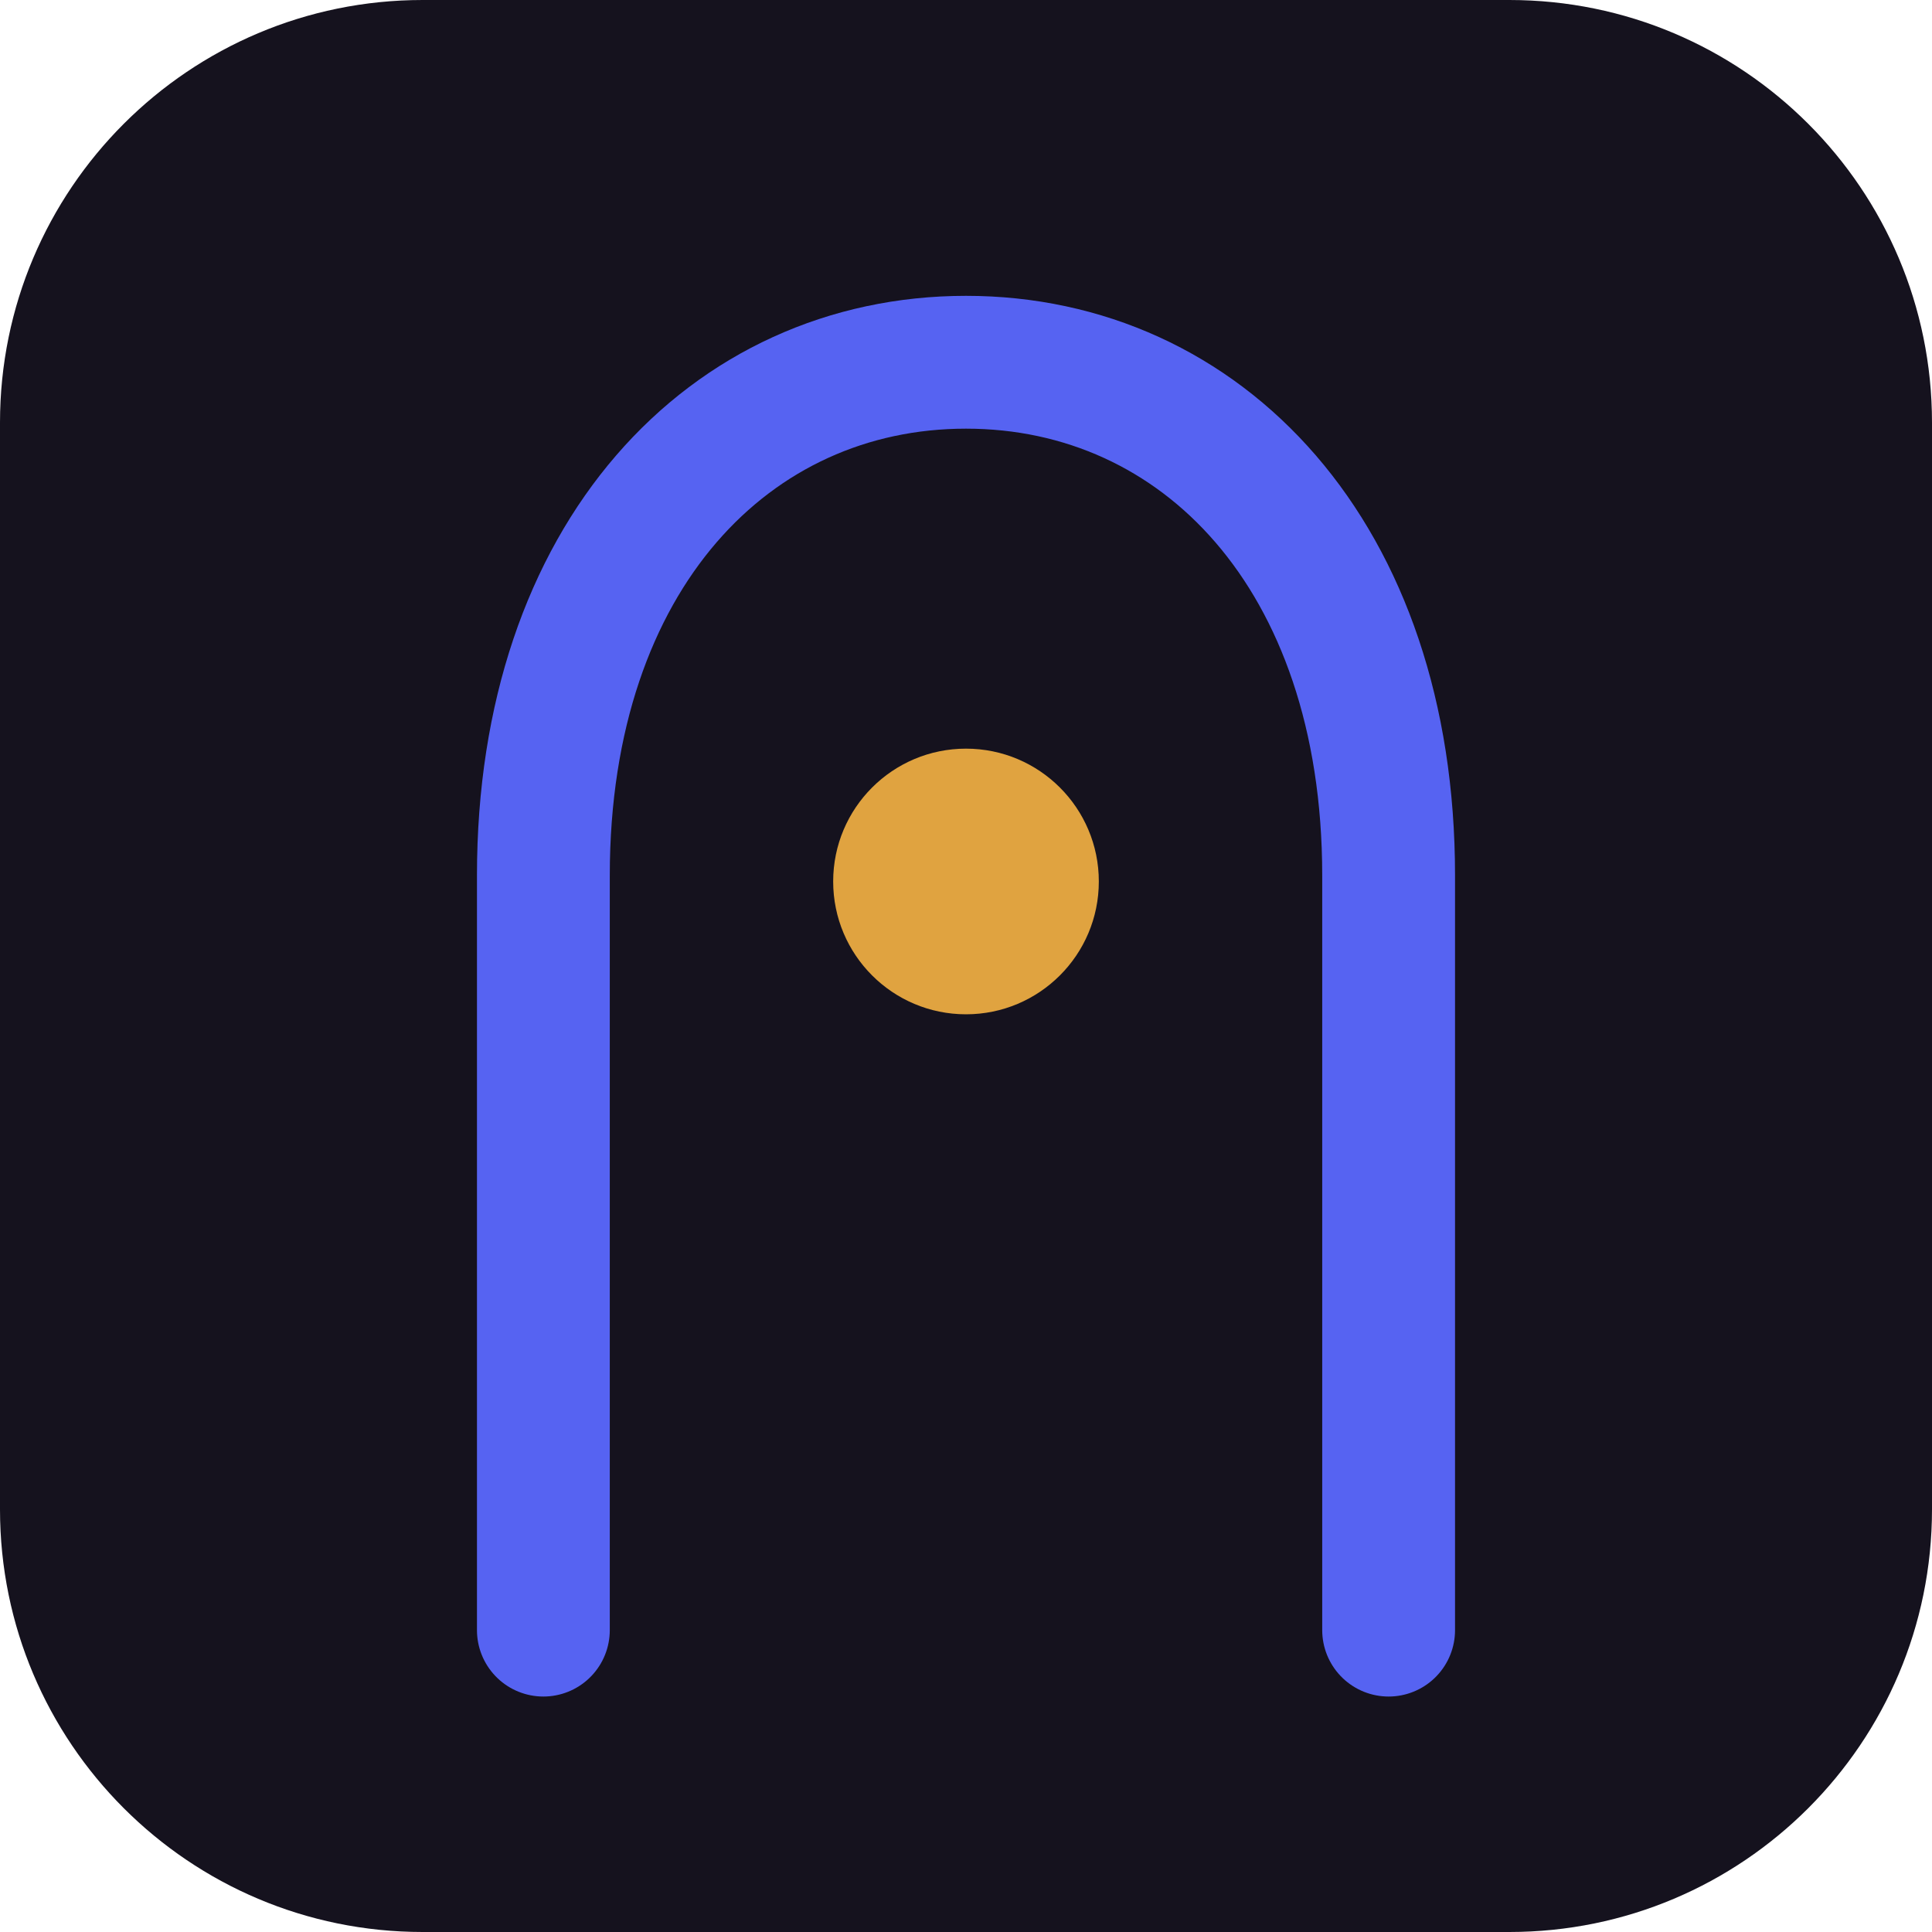
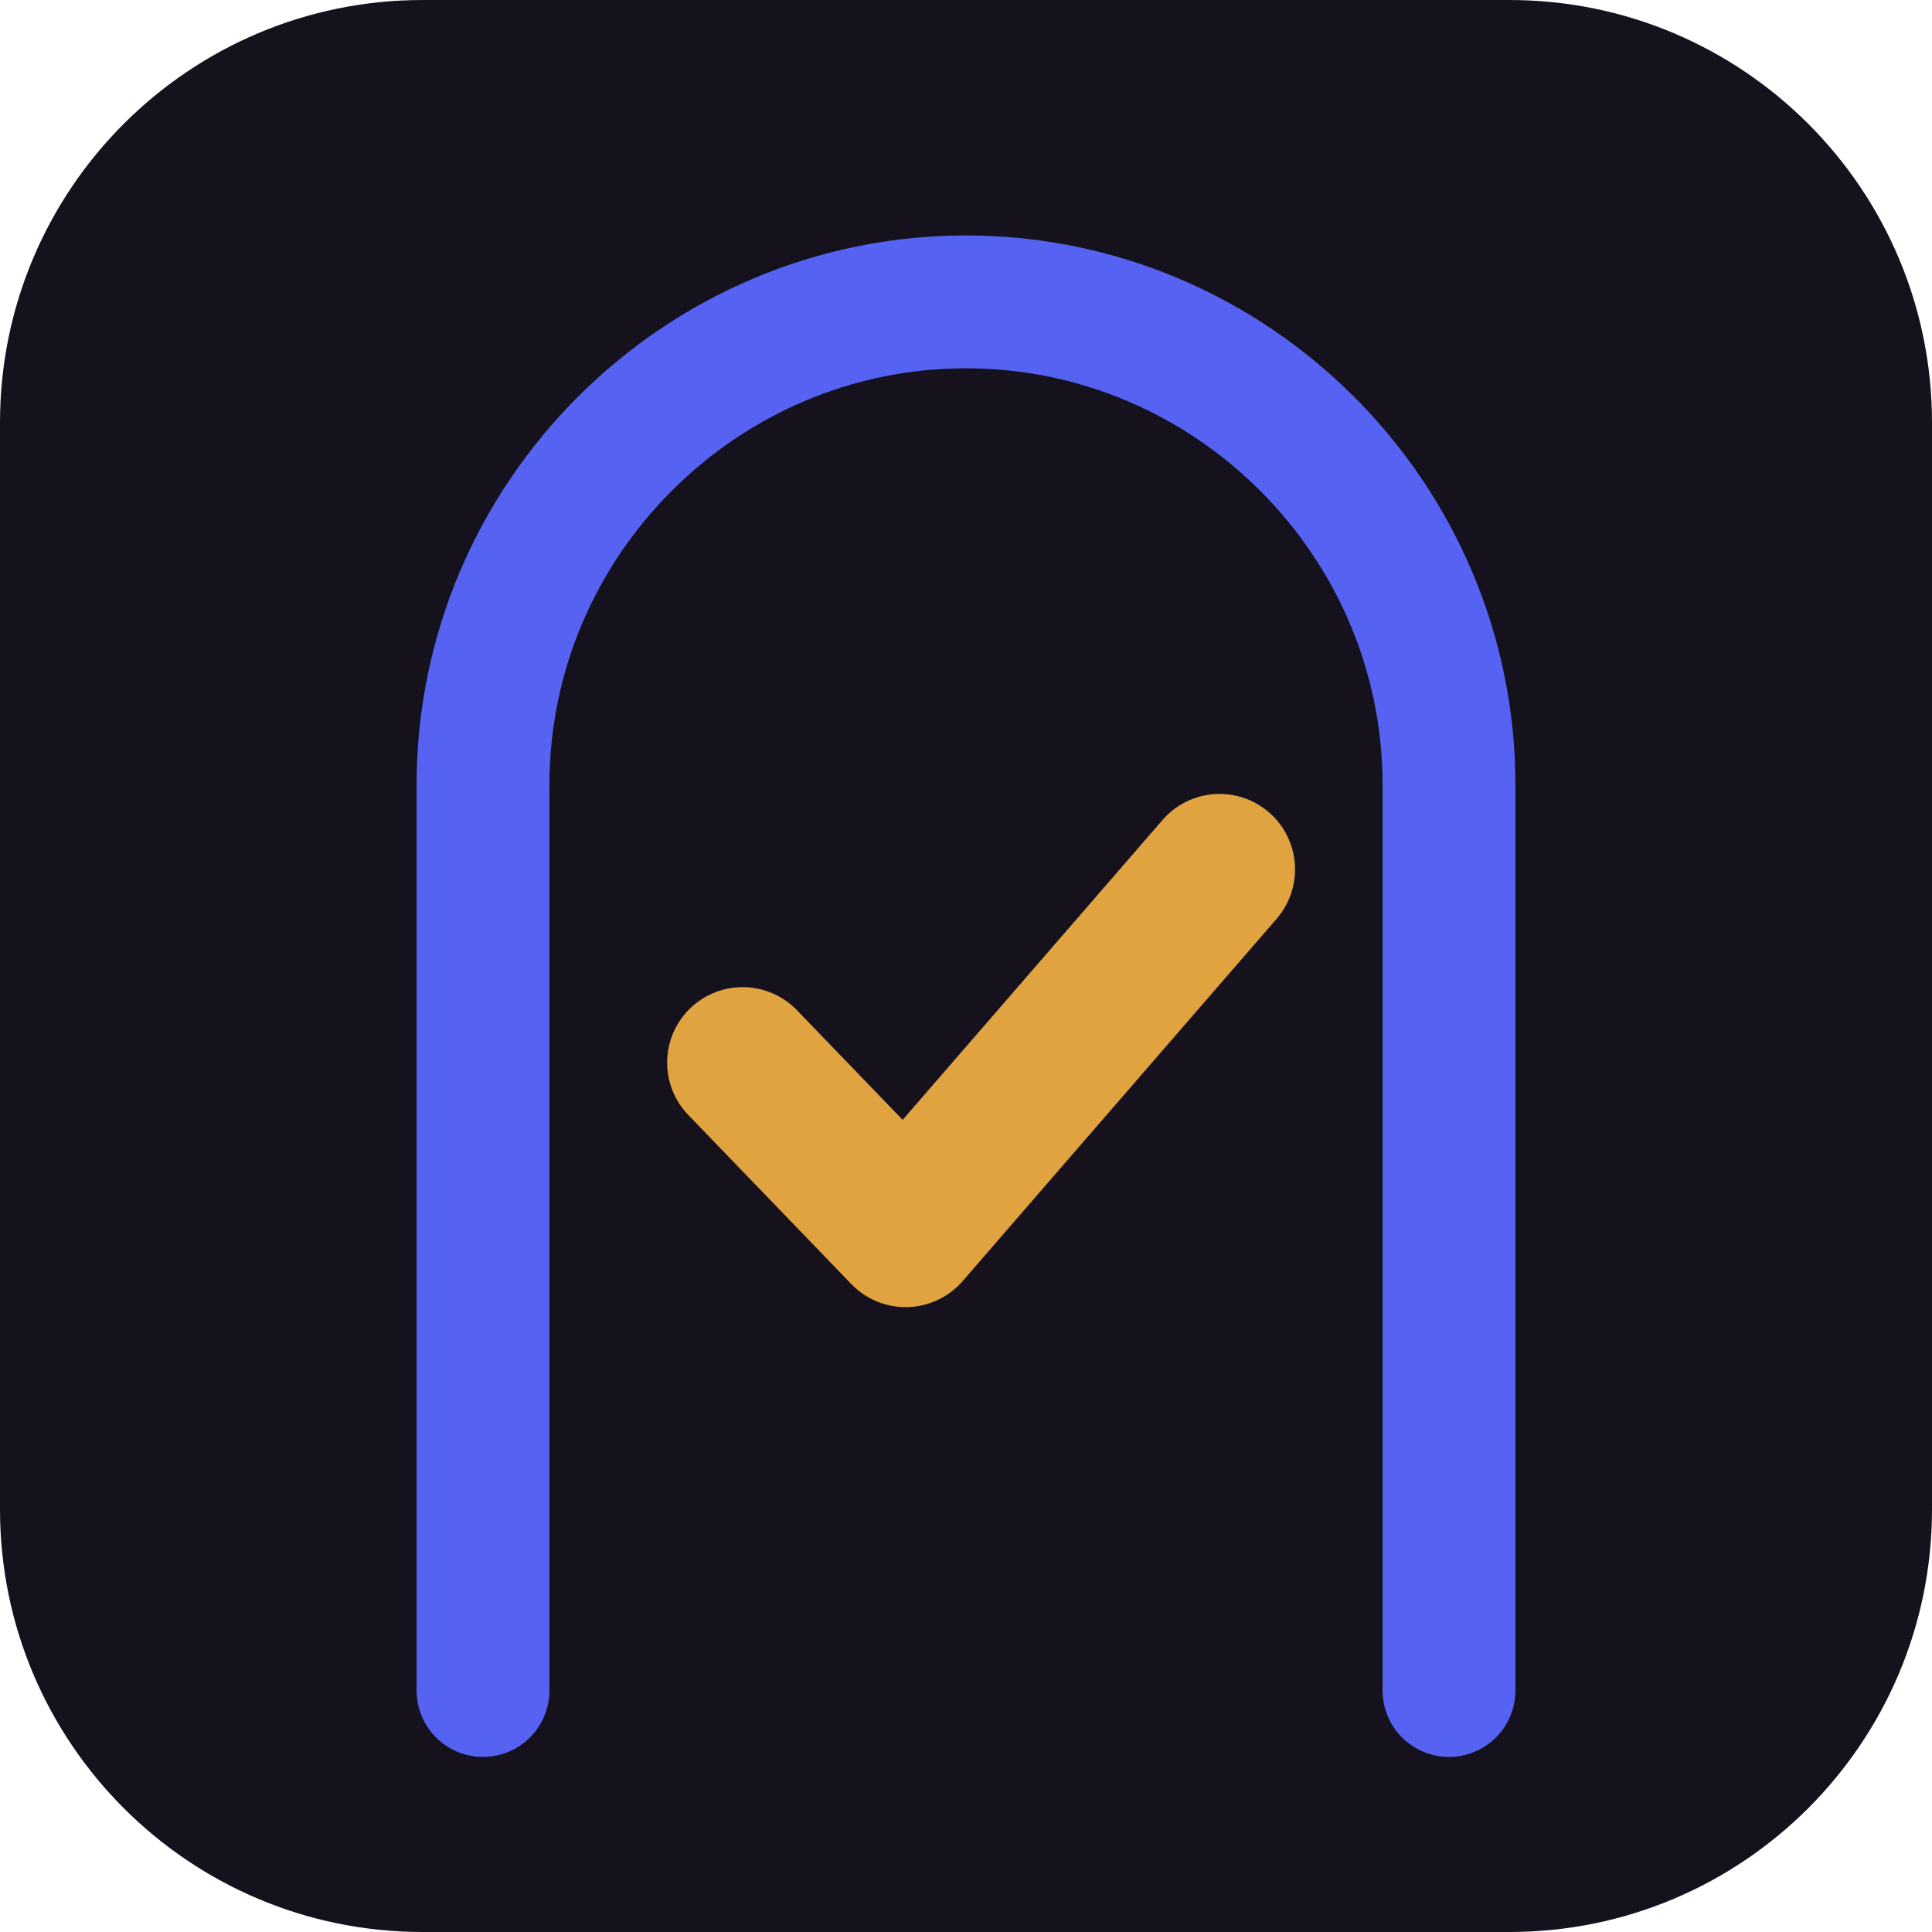
<svg xmlns="http://www.w3.org/2000/svg" width="32" height="32" viewBox="0 0 32 32" fill="none">
  <rect width="32" height="32" rx="7" fill="#15121E" />
-   <path d="M9 27 V14.5 C9 9.2 12.1 6 16 6 C19.9 6 23 9.2 23 14.5 V27" stroke="#5663F2" stroke-width="2.2" stroke-linecap="round" />
-   <circle cx="16" cy="14.6" r="2.2" fill="#E0A340" />
+   <g transform="translate(4 2)">
+     <path d="M4 26 V11 C4 6.6 7.6 3 12 3 C16.4 3 20 6.6 20 11 V26" stroke="#5663F2" stroke-width="2.2" stroke-linecap="round" />
+     <path d="M8.3 15.6 L11 18.4 L16.2 12.4" stroke="#E0A340" stroke-width="2.5" stroke-linecap="round" stroke-linejoin="round" />
+   </g>
</svg>
